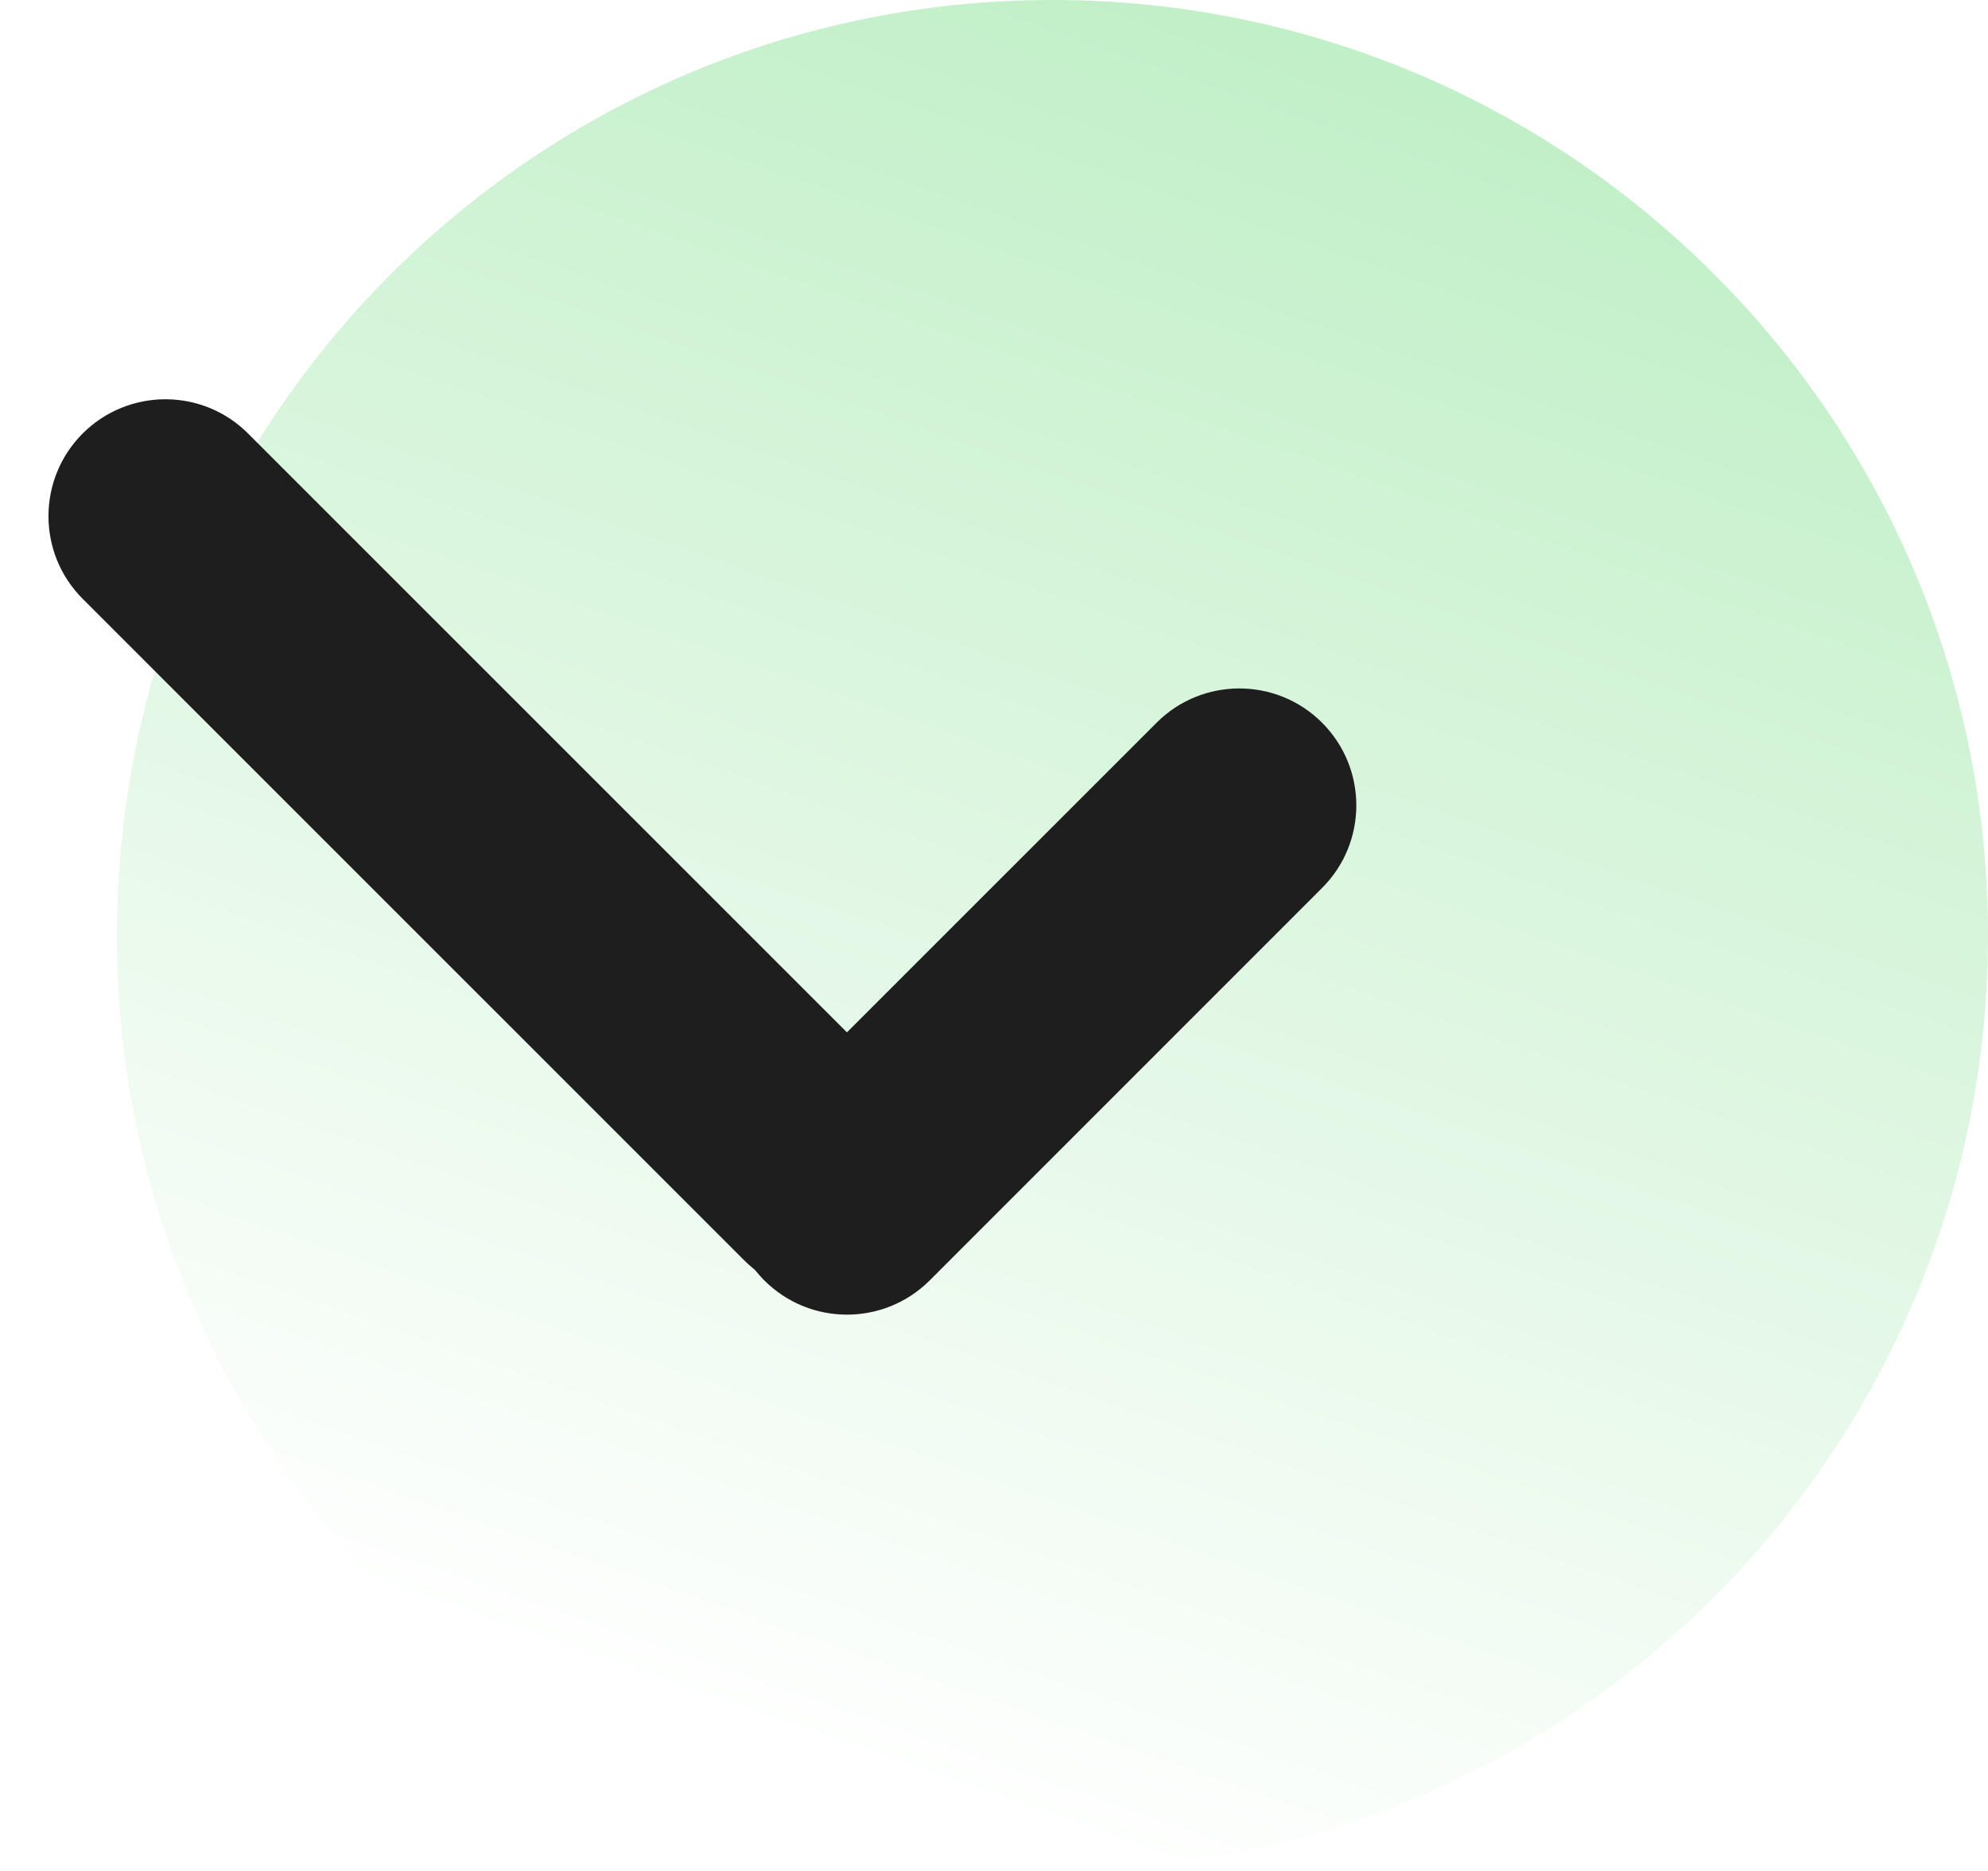
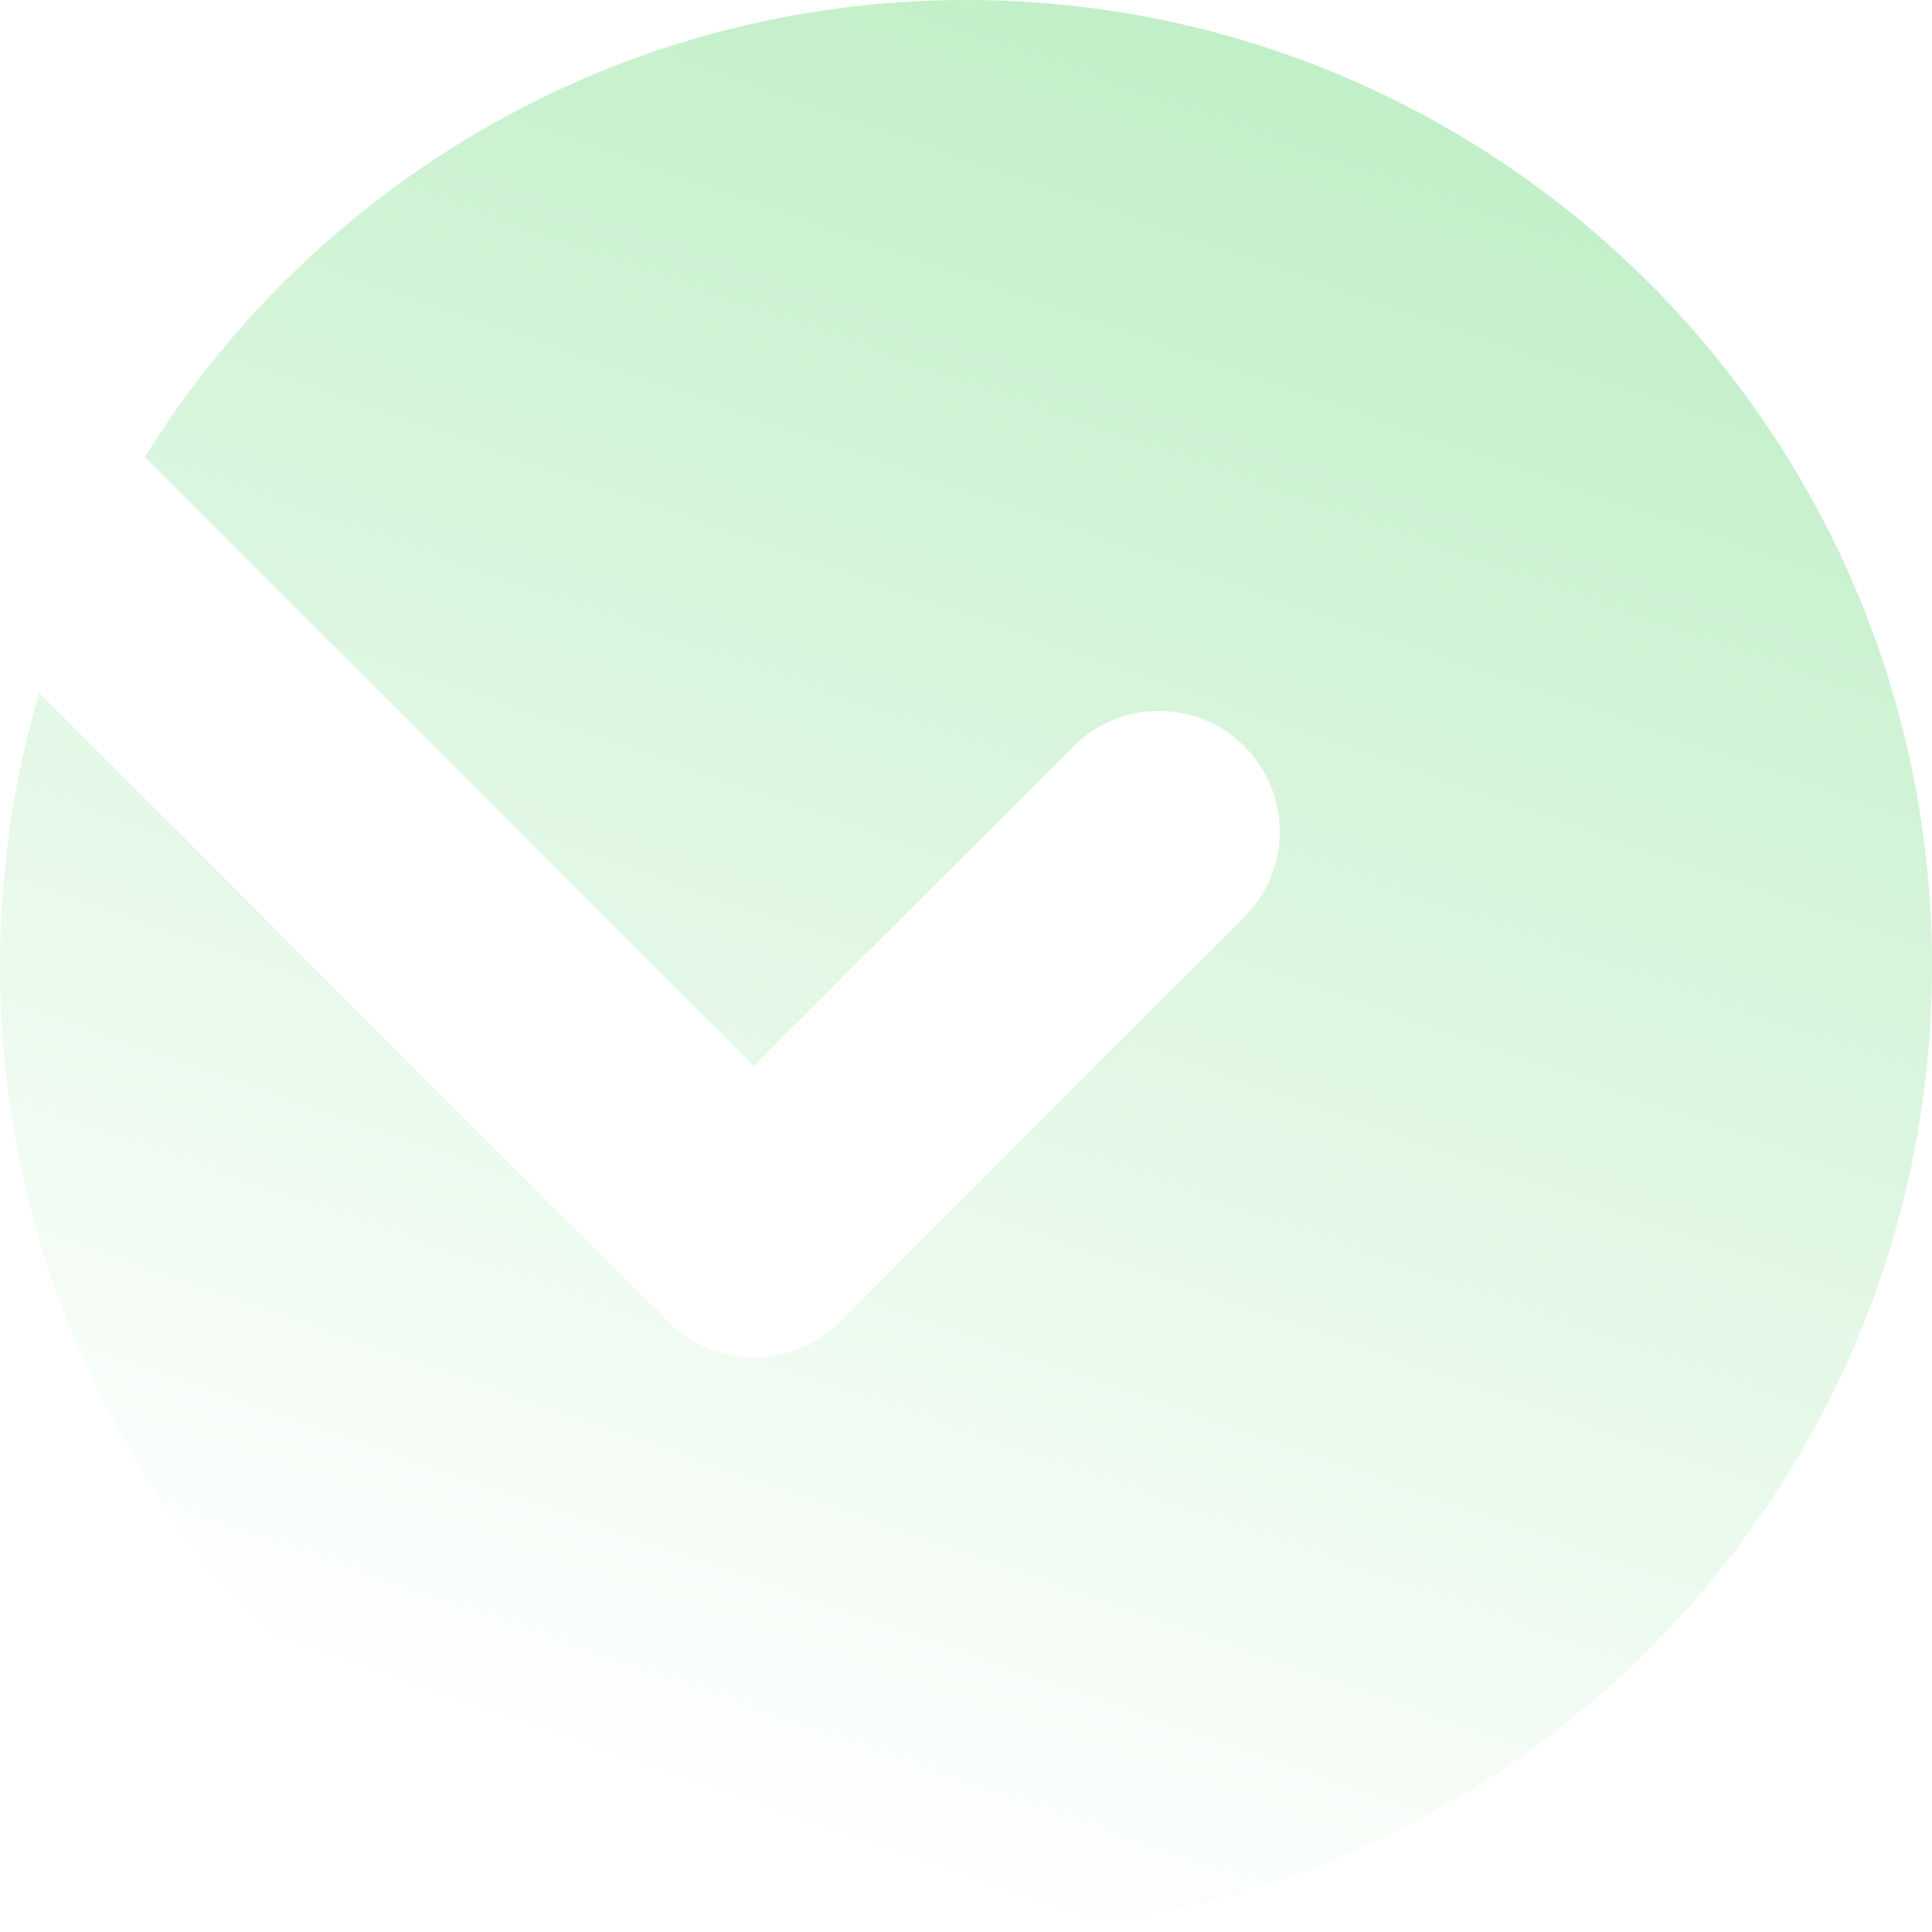
- <svg xmlns="http://www.w3.org/2000/svg" width="17" height="16" viewBox="0 0 17 16" fill="none">
-   <circle cx="9" cy="8" r="8" fill="url(#paint0_linear_24_3)" />
-   <path d="M7.778 9.364C8.169 9.754 8.169 10.388 7.778 10.778V10.778C7.388 11.169 6.754 11.169 6.364 10.778L0.707 5.121C0.317 4.731 0.317 4.098 0.707 3.707V3.707C1.098 3.317 1.731 3.317 2.121 3.707L7.778 9.364Z" fill="#1E1E1E" />
-   <path d="M9.891 6.18C10.281 5.79 10.915 5.79 11.305 6.18V6.18C11.696 6.571 11.696 7.204 11.305 7.594L7.95 10.95C7.559 11.34 6.926 11.34 6.536 10.95V10.95C6.145 10.559 6.145 9.926 6.536 9.535L9.891 6.18Z" fill="#1E1E1E" />
+ <svg xmlns="http://www.w3.org/2000/svg" width="16" height="16" viewBox="0 0 16 16" fill="none">
+   <path fill-rule="evenodd" clip-rule="evenodd" d="M8 16C12.418 16 16 12.418 16 8C16 3.582 12.418 0 8 0C5.129 0 2.61 1.513 1.199 3.785L6.243 8.828L8.891 6.18C9.281 5.79 9.915 5.79 10.305 6.18C10.696 6.571 10.696 7.204 10.305 7.594L6.95 10.95C6.559 11.34 5.926 11.34 5.536 10.95C5.507 10.921 5.48 10.89 5.455 10.859C5.424 10.834 5.393 10.807 5.364 10.778L0.324 5.738C0.113 6.456 0 7.215 0 8C0 12.418 3.582 16 8 16Z" fill="url(#paint0_linear_24_3)" />
  <defs>
-     <linearGradient id="paint0_linear_24_3" x1="3.5" y1="14" x2="11.5" y2="-9" gradientUnits="userSpaceOnUse">
+     <linearGradient id="paint0_linear_24_3" x1="2.5" y1="14" x2="10.5" y2="-9" gradientUnits="userSpaceOnUse">
      <stop stop-color="white" />
      <stop offset="1" stop-color="#9DE6A7" />
    </linearGradient>
  </defs>
</svg>
